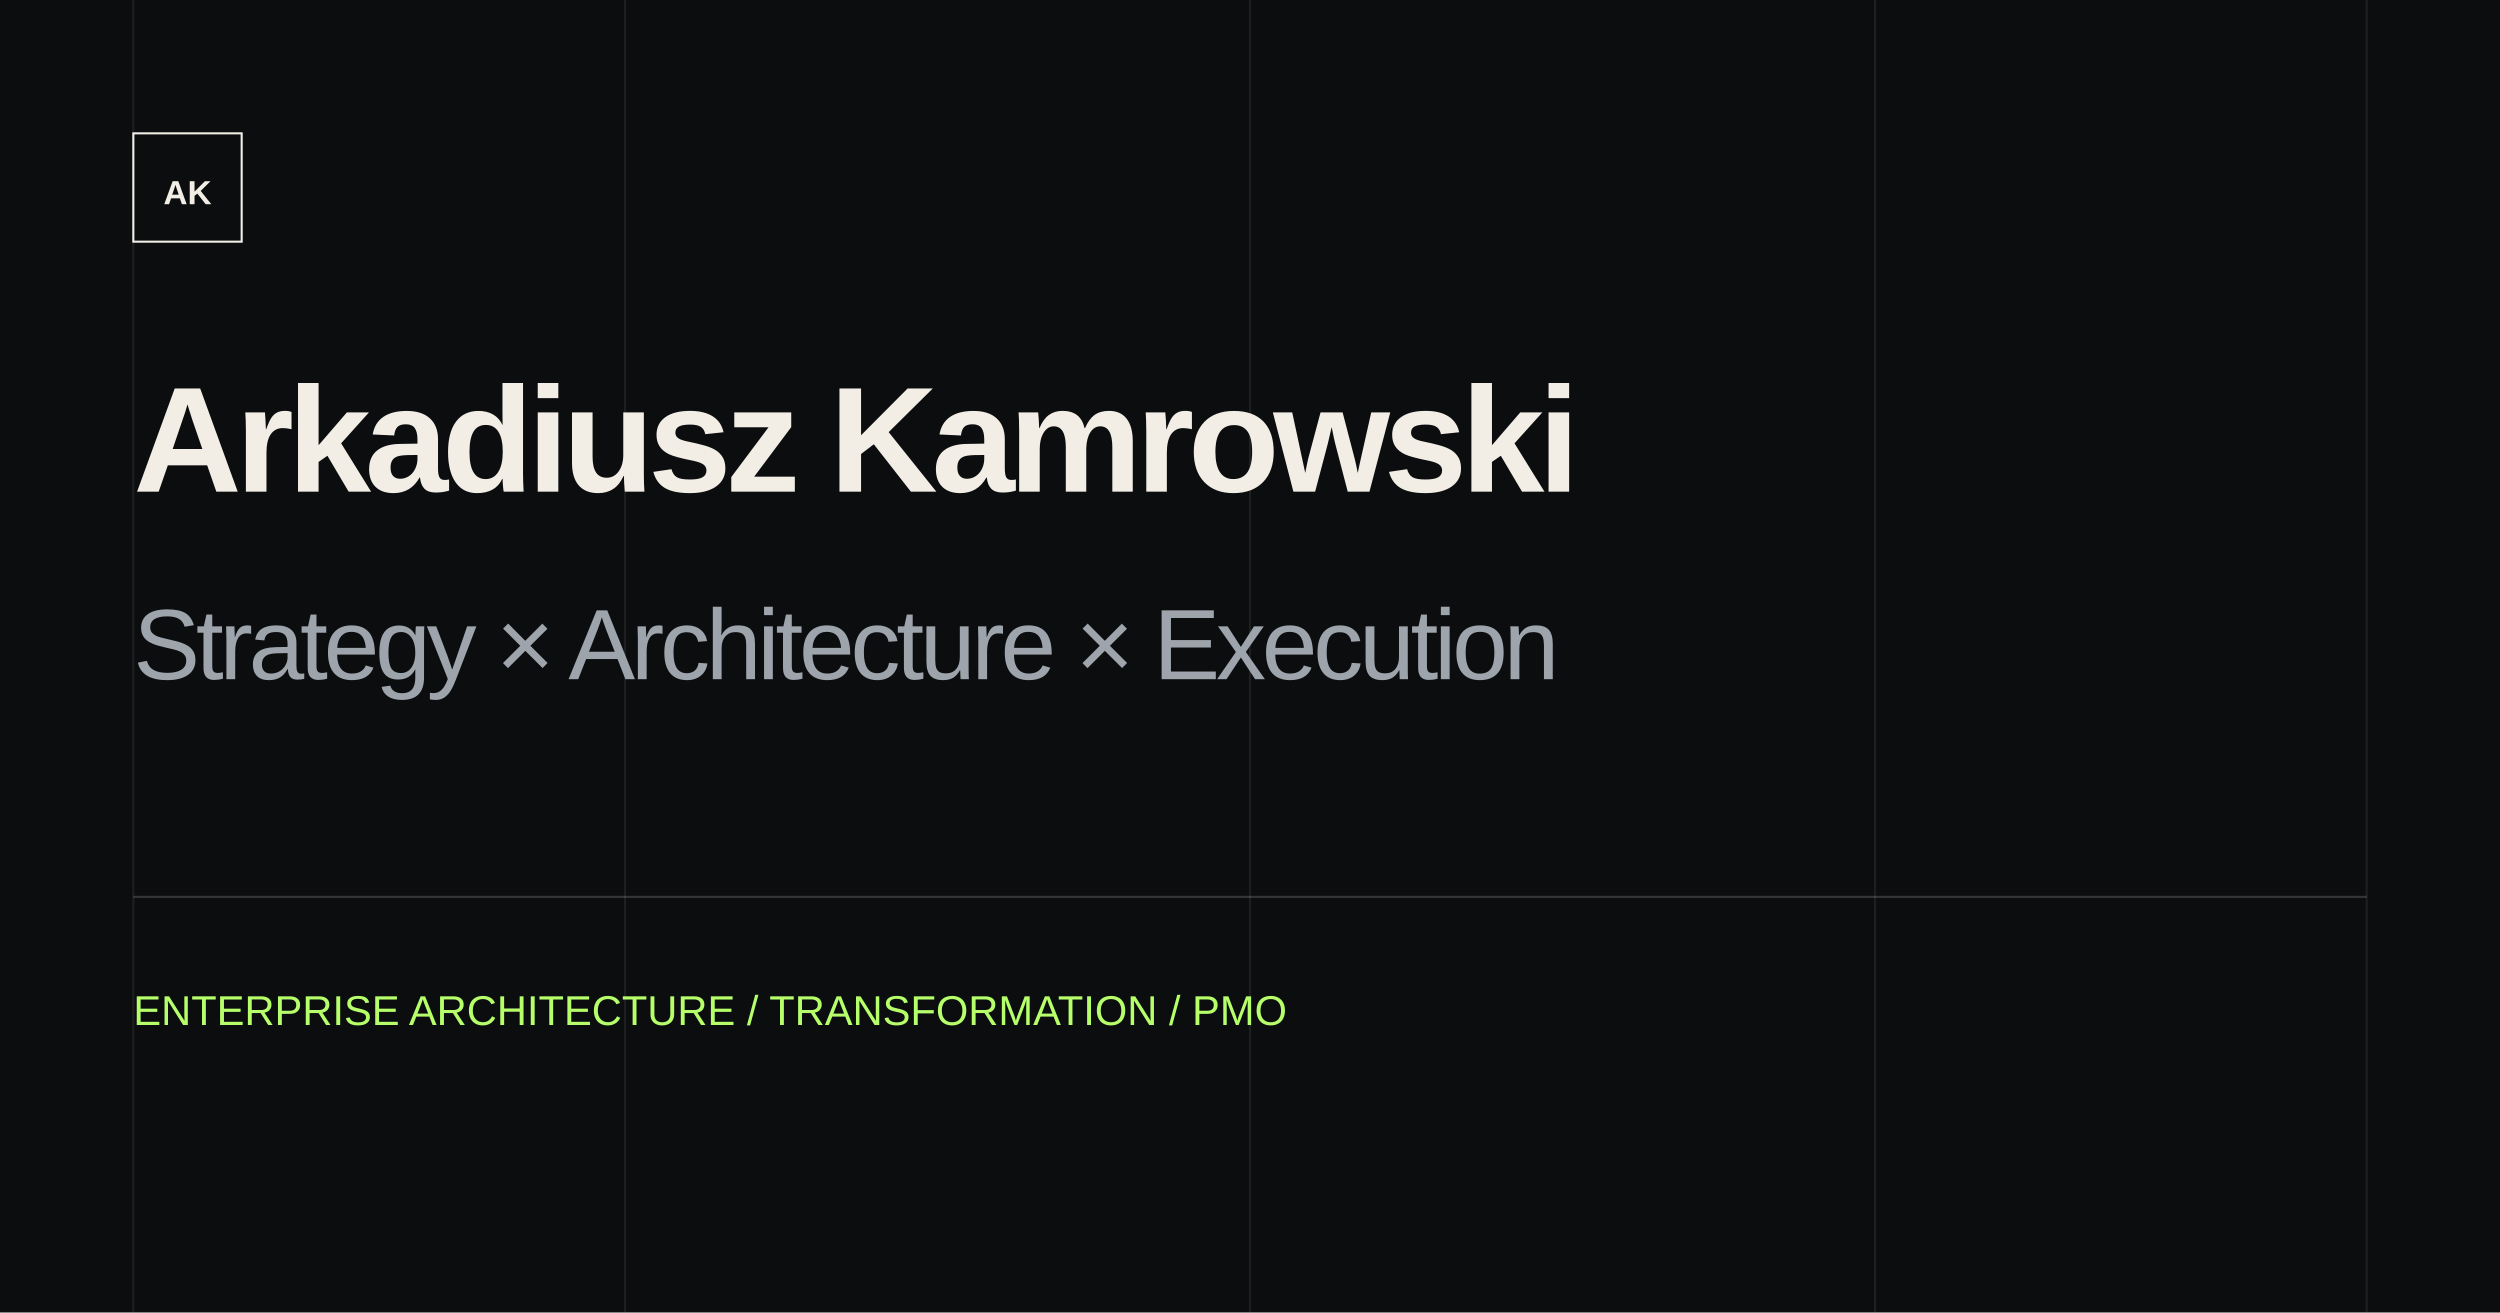
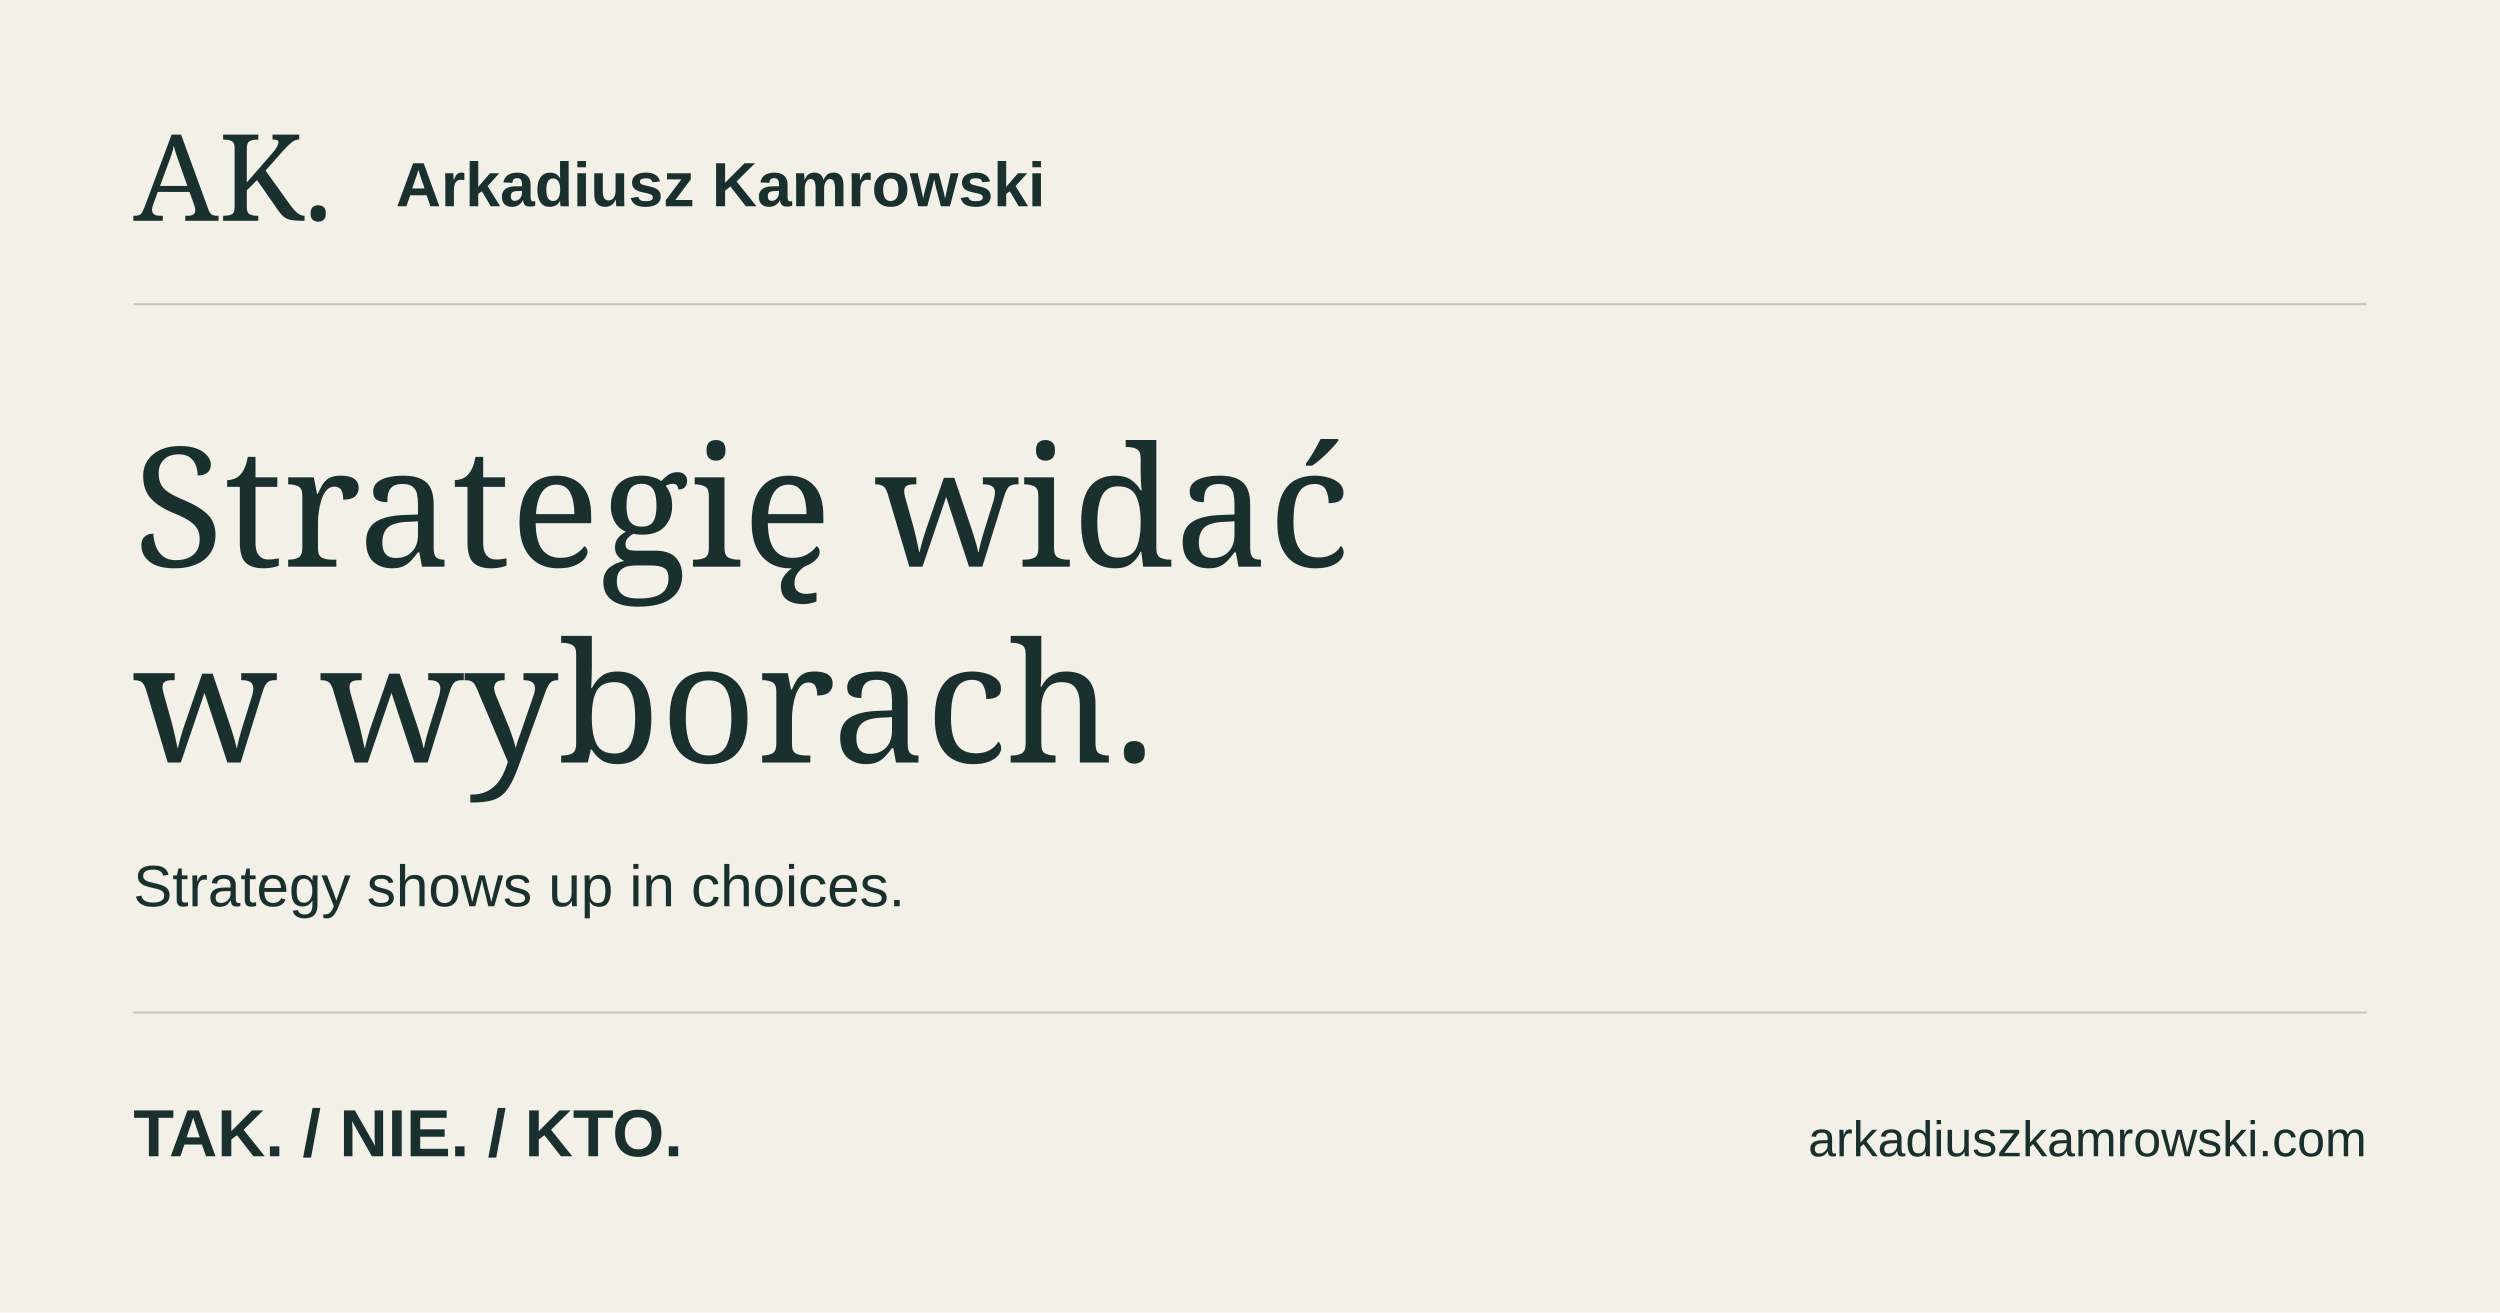
<svg xmlns="http://www.w3.org/2000/svg" width="1200" height="630" viewBox="0 0 1200 630">
-   <rect width="1200" height="630" fill="#0b0d0f" />
-   <path d="M64 0v630M300 0v630M600 0v630M900 0v630M1136 0v630" stroke="#f2eee6" stroke-opacity=".08" />
-   <rect x="64" y="64" width="52" height="52" fill="none" stroke="#f2eee6" />
-   <text x="90" y="98" text-anchor="middle" fill="#f2eee6" font-family="Arial, Helvetica, sans-serif" font-size="16" font-weight="700">AK</text>
-   <text x="64" y="236" fill="#f2eee6" font-family="Arial, Helvetica, sans-serif" font-size="72" font-weight="600" letter-spacing="-3">Arkadiusz Kamrowski</text>
-   <text x="64" y="326" fill="#9da4ab" font-family="Arial, Helvetica, sans-serif" font-size="48" letter-spacing="-2">Strategy × Architecture × Execution</text>
-   <rect x="64" y="430" width="1072" height="1" fill="#f2eee6" fill-opacity=".18" />
-   <text x="64" y="492" fill="#b6ff6a" font-family="Arial, Helvetica, sans-serif" font-size="20">ENTERPRISE ARCHITECTURE / TRANSFORMATION / PMO</text>
+   <rect width="1200" height="630" fill="#f3f0e8" />
+   <g fill="#19312e">
+     <text x="64" y="106" font-family="Georgia, serif" font-size="58">AK.</text>
+     <text x="190" y="99" font-family="Arial, sans-serif" font-size="30" font-weight="700">Arkadiusz Kamrowski</text>
+     <path d="M64 146H1136" stroke="#c4c9bc" />
+     <text x="64" y="272" font-family="Georgia, serif" font-size="80">Strategię widać</text>
+     <text x="64" y="366" font-family="Georgia, serif" font-size="80">w wyborach.</text>
+     <text x="64" y="435" font-family="Arial, sans-serif" font-size="28">Strategy shows up in choices.</text>
+     <path d="M64 486H1136" stroke="#c4c9bc" />
+     <text x="64" y="555" font-family="Arial, sans-serif" font-size="32" font-weight="700">TAK. / NIE. / KTO.</text>
+     <text x="1136" y="555" text-anchor="end" font-family="Arial, sans-serif" font-size="24">arkadiuszkamrowski.com</text>
+   </g>
</svg>
